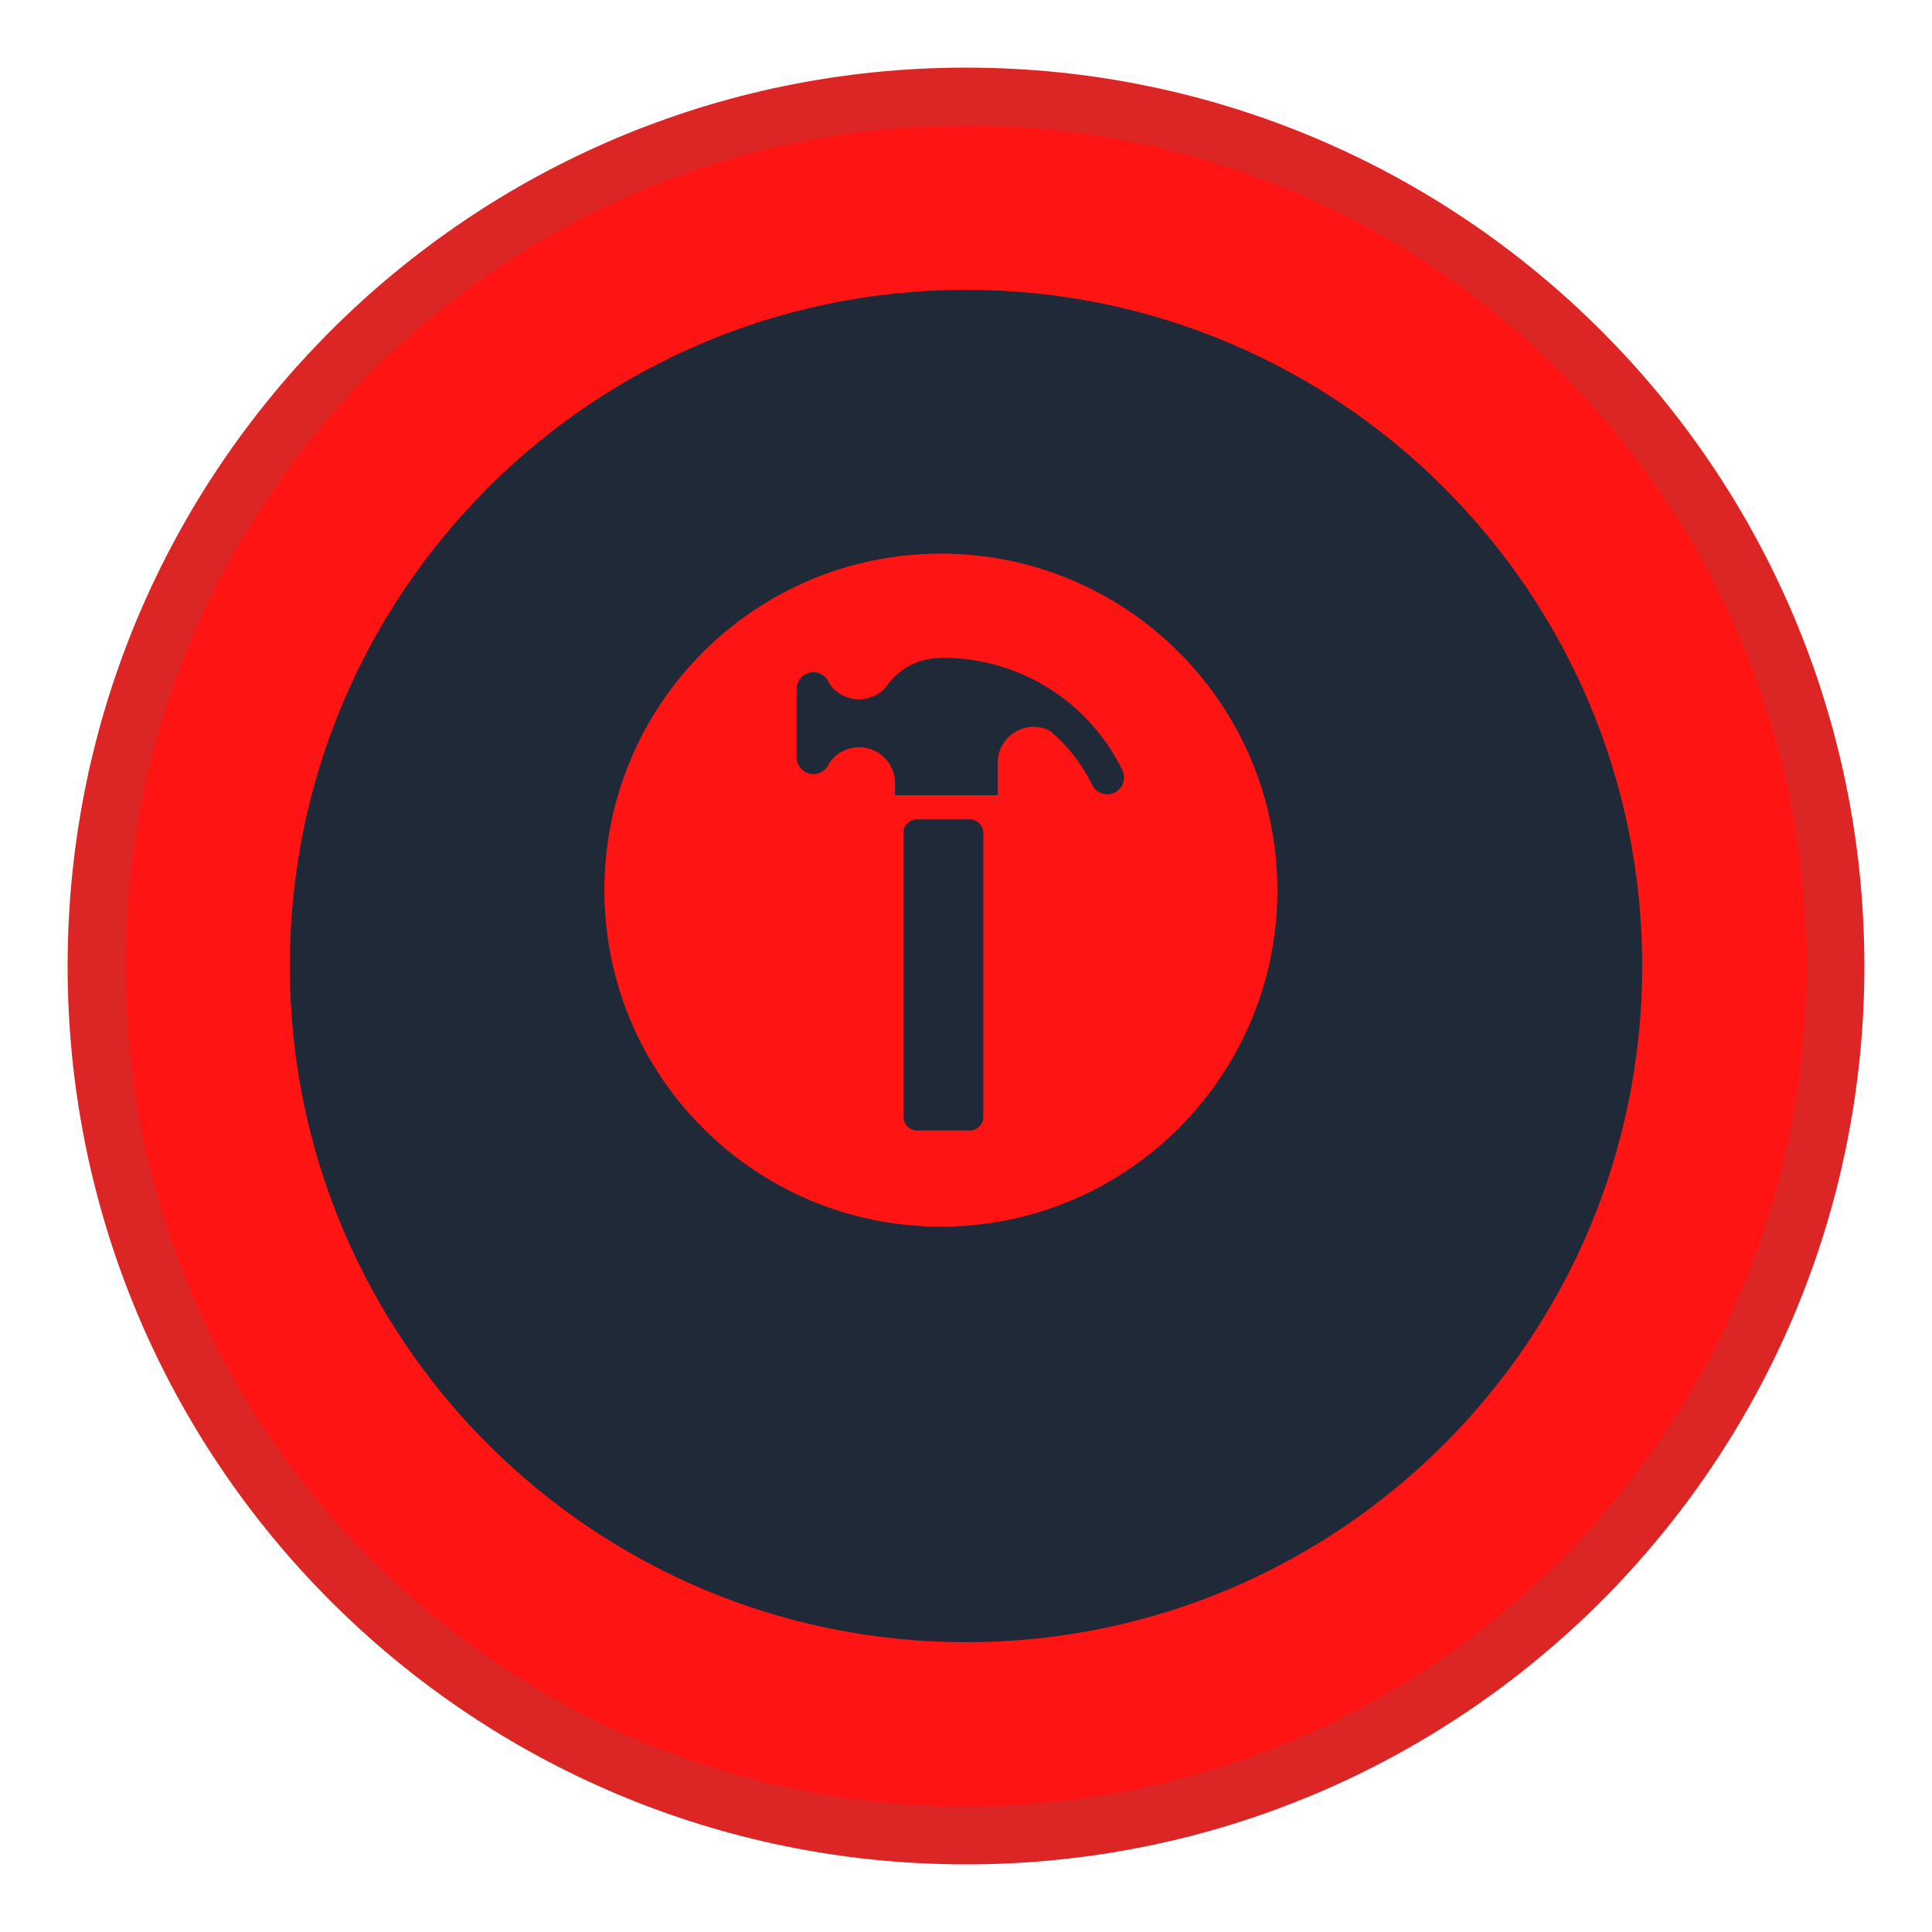
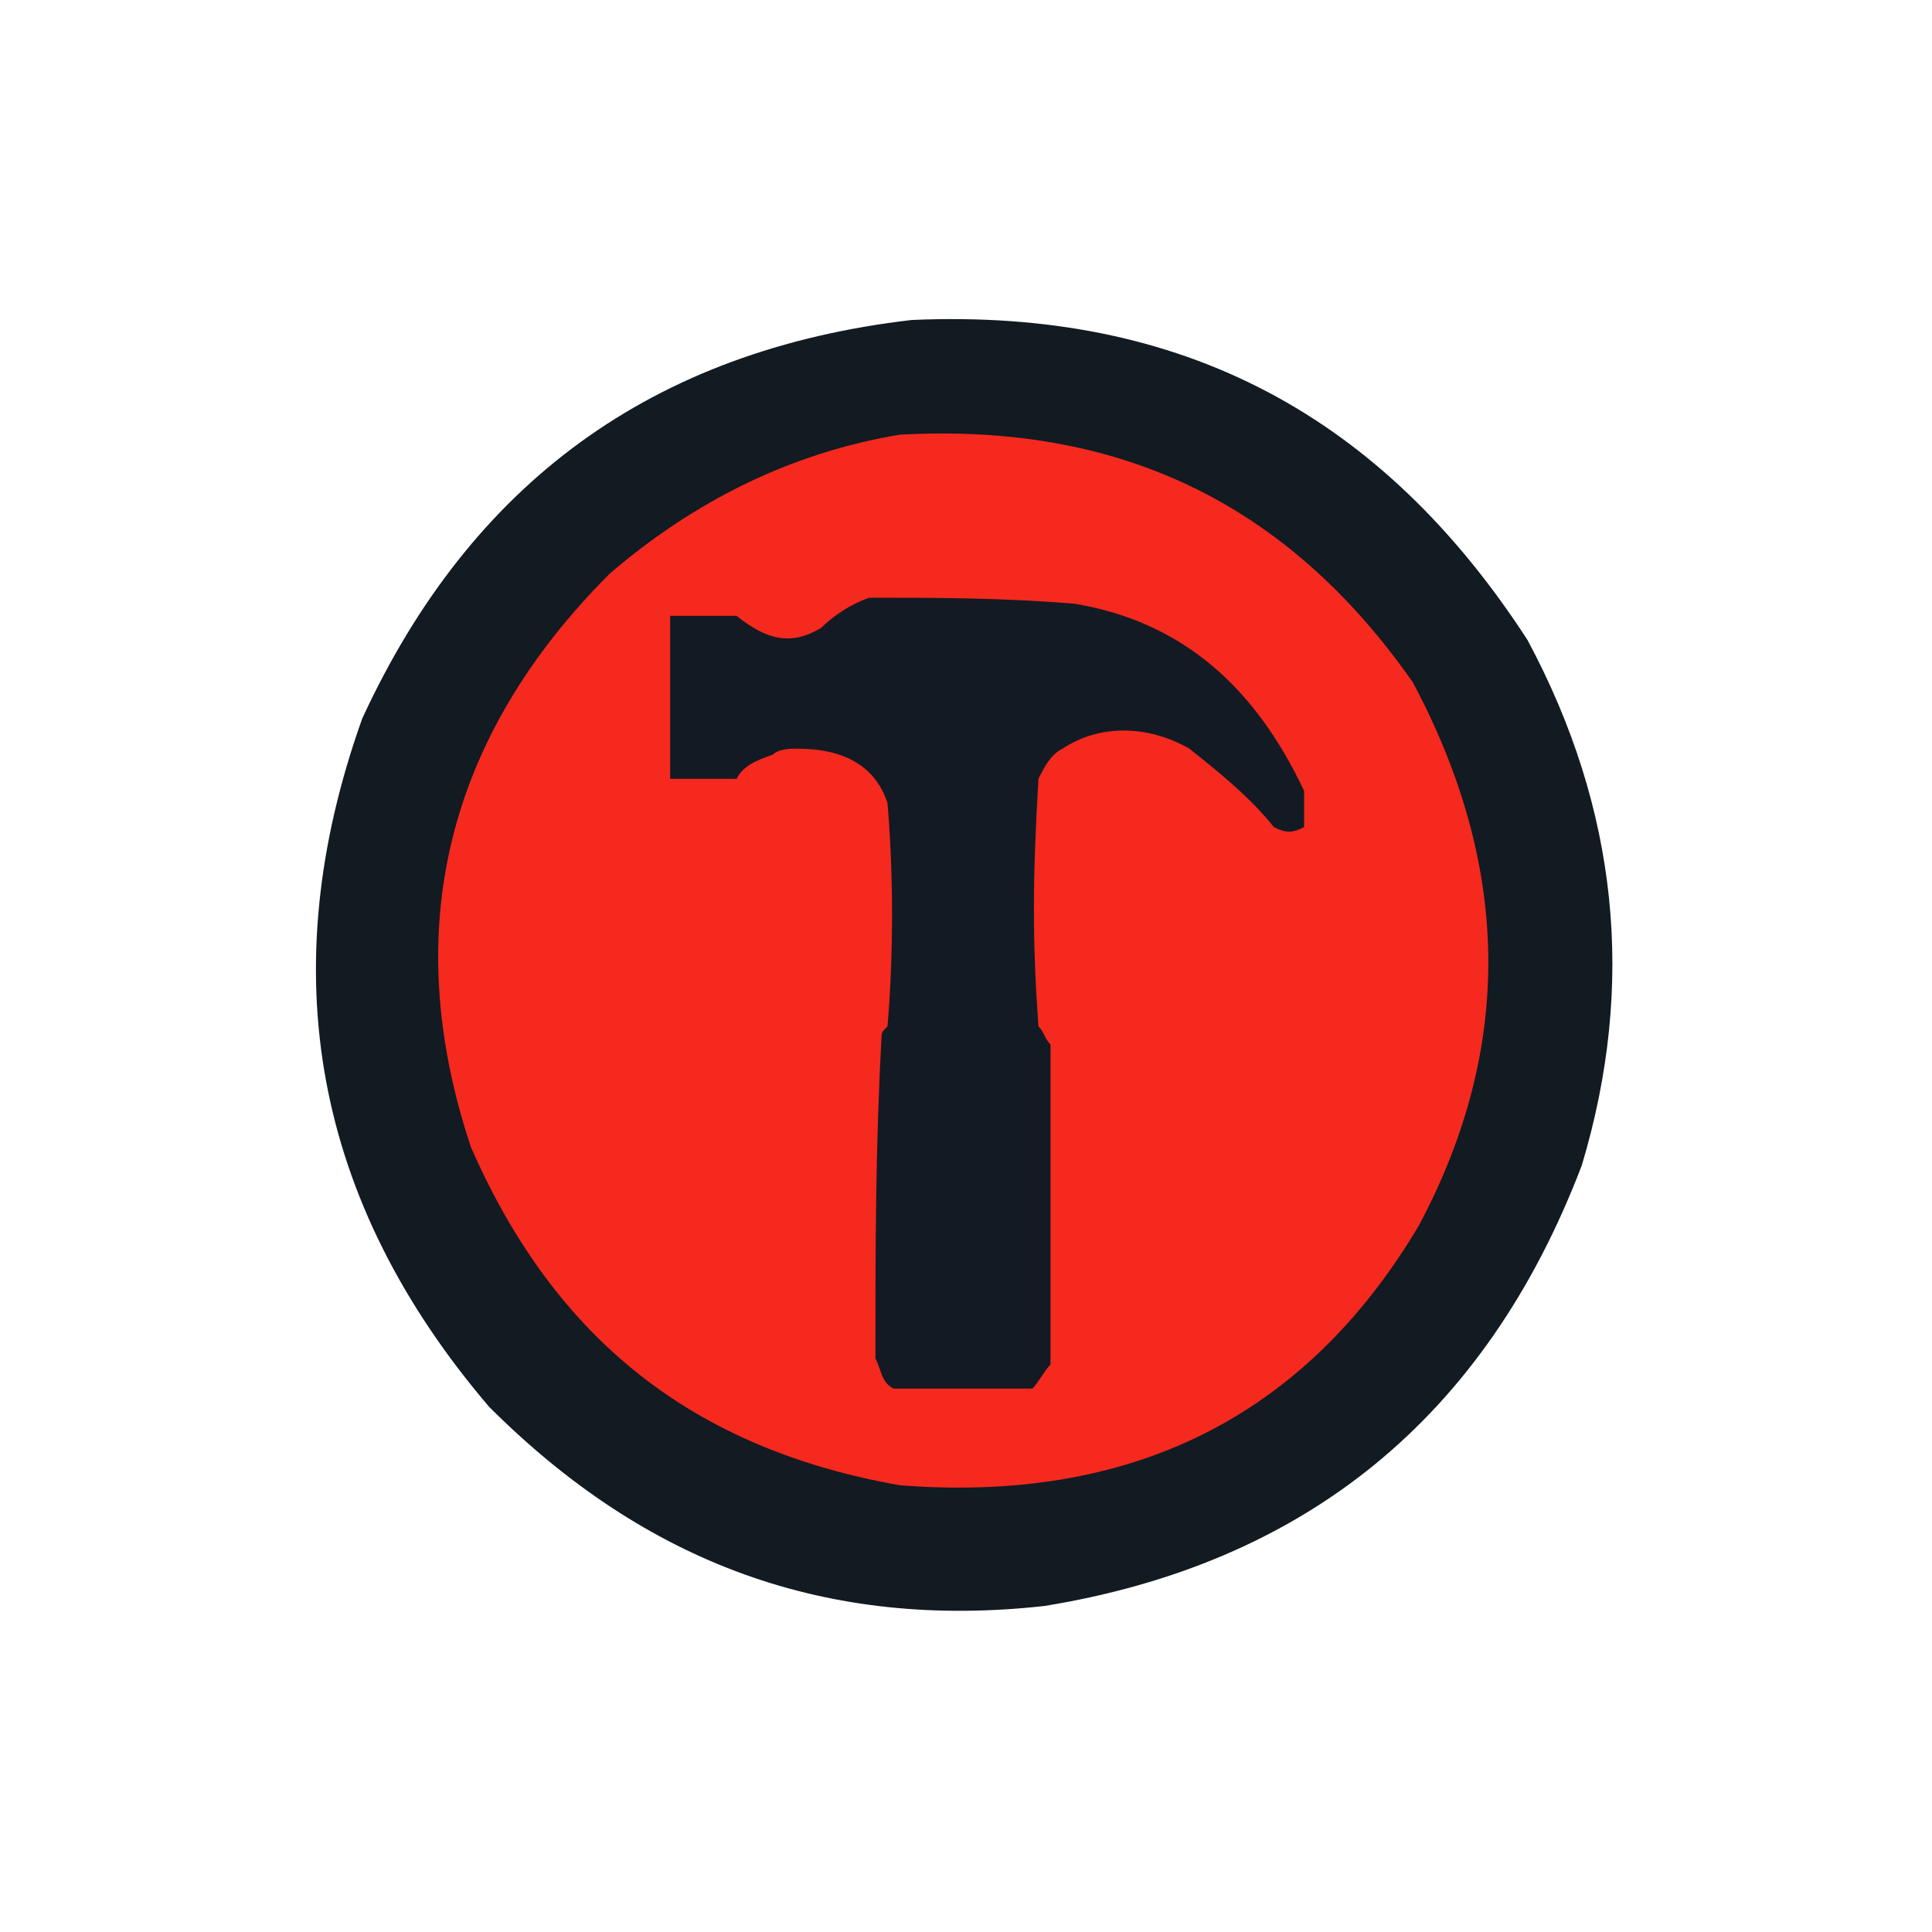
- <svg xmlns="http://www.w3.org/2000/svg" viewBox="0 0 100 100">
-   <circle cx="50" cy="50" r="45" fill="#ff1414" stroke="#dc2626" stroke-width="3" />
-   <circle cx="50" cy="50" r="35" fill="#1f2937" />
-   <g transform="translate(30, 25) scale(2.2)">
-     <path d="M16.417 9.579A7.917 7.917 0 1 1 8.5 1.662a7.917 7.917 0 0 1 7.917 7.917zm-3.831-2.295a.396.396 0 0 0 .182-.53 4.697 4.697 0 0 0-4.225-2.642.4.4 0 0 0-.077.008 1.526 1.526 0 0 0-1.16.55h-.001l-.005.007a1.532 1.532 0 0 0-.096.131.846.846 0 0 1-1.327-.084.396.396 0 0 0-.772.123v1.605a.396.396 0 0 0 .768.137.846.846 0 0 1 1.35-.07q.028.042.06.08a.845.845 0 0 1 .137.464v.284h2.416v-.764a.846.846 0 0 1 .846-.846.838.838 0 0 1 .388.094 3.915 3.915 0 0 1 .987 1.27.396.396 0 0 0 .356.223.389.389 0 0 0 .173-.04zm-3.088.945a.318.318 0 0 0-.317-.316H7.938a.318.318 0 0 0-.317.316v6.687a.318.318 0 0 0 .317.317h1.243a.318.318 0 0 0 .317-.317z" fill="#ff1414" />
+ <svg xmlns="http://www.w3.org/2000/svg" version="1.1" width="32px" height="32px" style="shape-rendering:geometricPrecision; text-rendering:geometricPrecision; image-rendering:optimizeQuality; fill-rule:evenodd; clip-rule:evenodd">
+   <g>
+     <path style="opacity:1" fill="#121a22" d="M 15.1,5.3 C 19.6,5.1 22.9,6.9 25.3,10.6C 26.8,13.4 27.1,16.3 26.2,19.3C 24.6,23.5 21.6,25.9 17.3,26.6C 13.7,27.0 10.7,25.9 8.1,23.3C 5.2,19.9 4.5,16.1 6.0,11.9C 7.8,8.0 10.8,5.8 15.1,5.3 Z" />
+   </g>
+   <g>
+     <path style="opacity:1" fill="#f6291f" d="M 14.9,7.2 C 18.5,7.0 21.3,8.3 23.4,11.3C 25.0,14.3 25.1,17.3 23.5,20.3C 21.6,23.5 18.7,24.9 14.9,24.6C 11.5,24.0 9.2,22.2 7.8,19.0C 6.6,15.4 7.4,12.2 10.1,9.5C 11.5,8.3 13.1,7.5 14.9,7.2 Z" />
+   </g>
+   <g>
+     <path style="opacity:1" fill="#131a23" d="M 14.4,9.9 C 15.5,9.9 16.6,9.9 17.8,10.0C 19.6,10.3 20.8,11.4 21.6,13.1C 21.6,13.3 21.6,13.5 21.6,13.7C 21.4,13.8 21.3,13.8 21.1,13.7C 20.7,13.2 20.2,12.8 19.7,12.4C 19.0,12.0 18.2,12.0 17.6,12.4C 17.4,12.5 17.3,12.7 17.2,12.9C 17.1,14.6 17.1,15.6 17.2,17.0C 17.3,17.1 17.3,17.2 17.4,17.3C 17.4,19.1 17.4,20.8 17.4,22.6C 17.3,22.7 17.2,22.9 17.1,23.0C 16.4,23.0 15.6,23.0 14.8,23.0C 14.6,22.9 14.6,22.7 14.5,22.5C 14.5,20.7 14.5,19.0 14.6,17.2C 14.6,17.1 14.6,17.1 14.7,17.0C 14.8,15.8 14.8,14.5 14.7,13.3C 14.5,12.7 14.0,12.4 13.2,12.4C 13.1,12.4 12.9,12.4 12.8,12.5C 12.5,12.6 12.3,12.7 12.2,12.9C 11.8,12.9 11.4,12.9 11.1,12.9C 11.1,11.9 11.1,11.1 11.1,10.2C 11.5,10.2 11.9,10.2 12.2,10.2C 12.7,10.6 13.1,10.7 13.6,10.4C 13.8,10.2 14.1,10.0 14.4,9.9 Z" />
  </g>
</svg>
